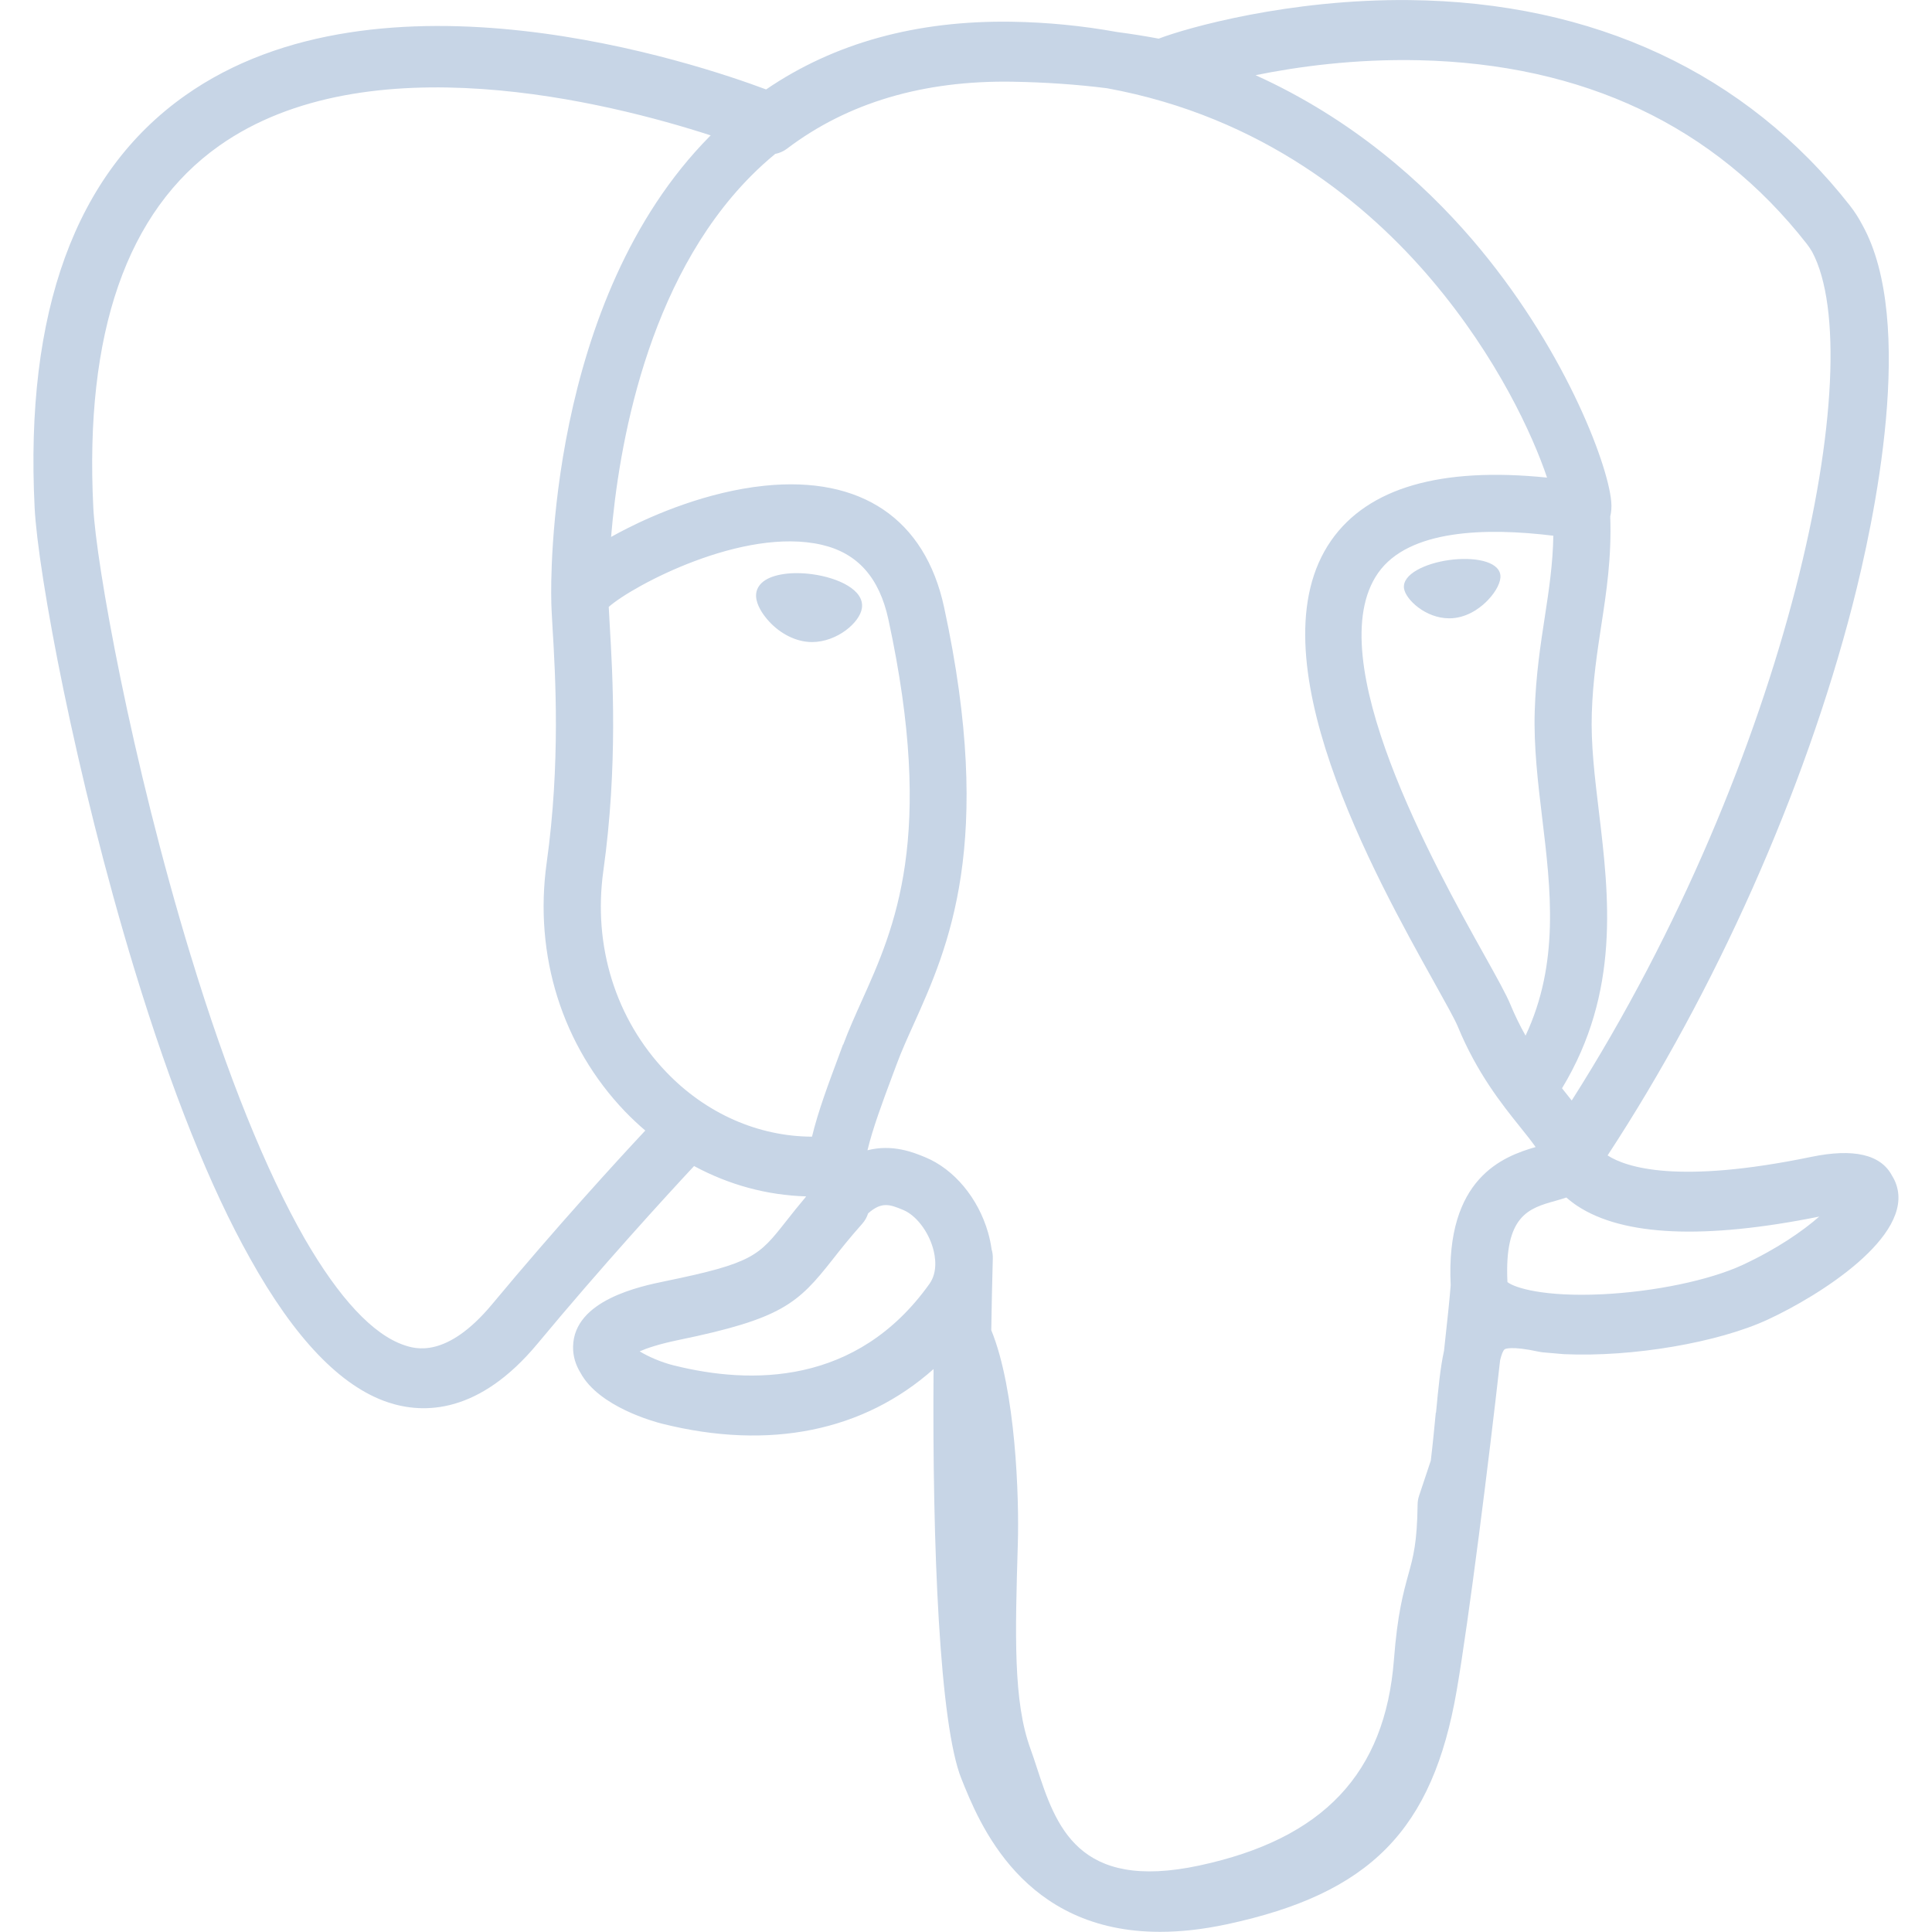
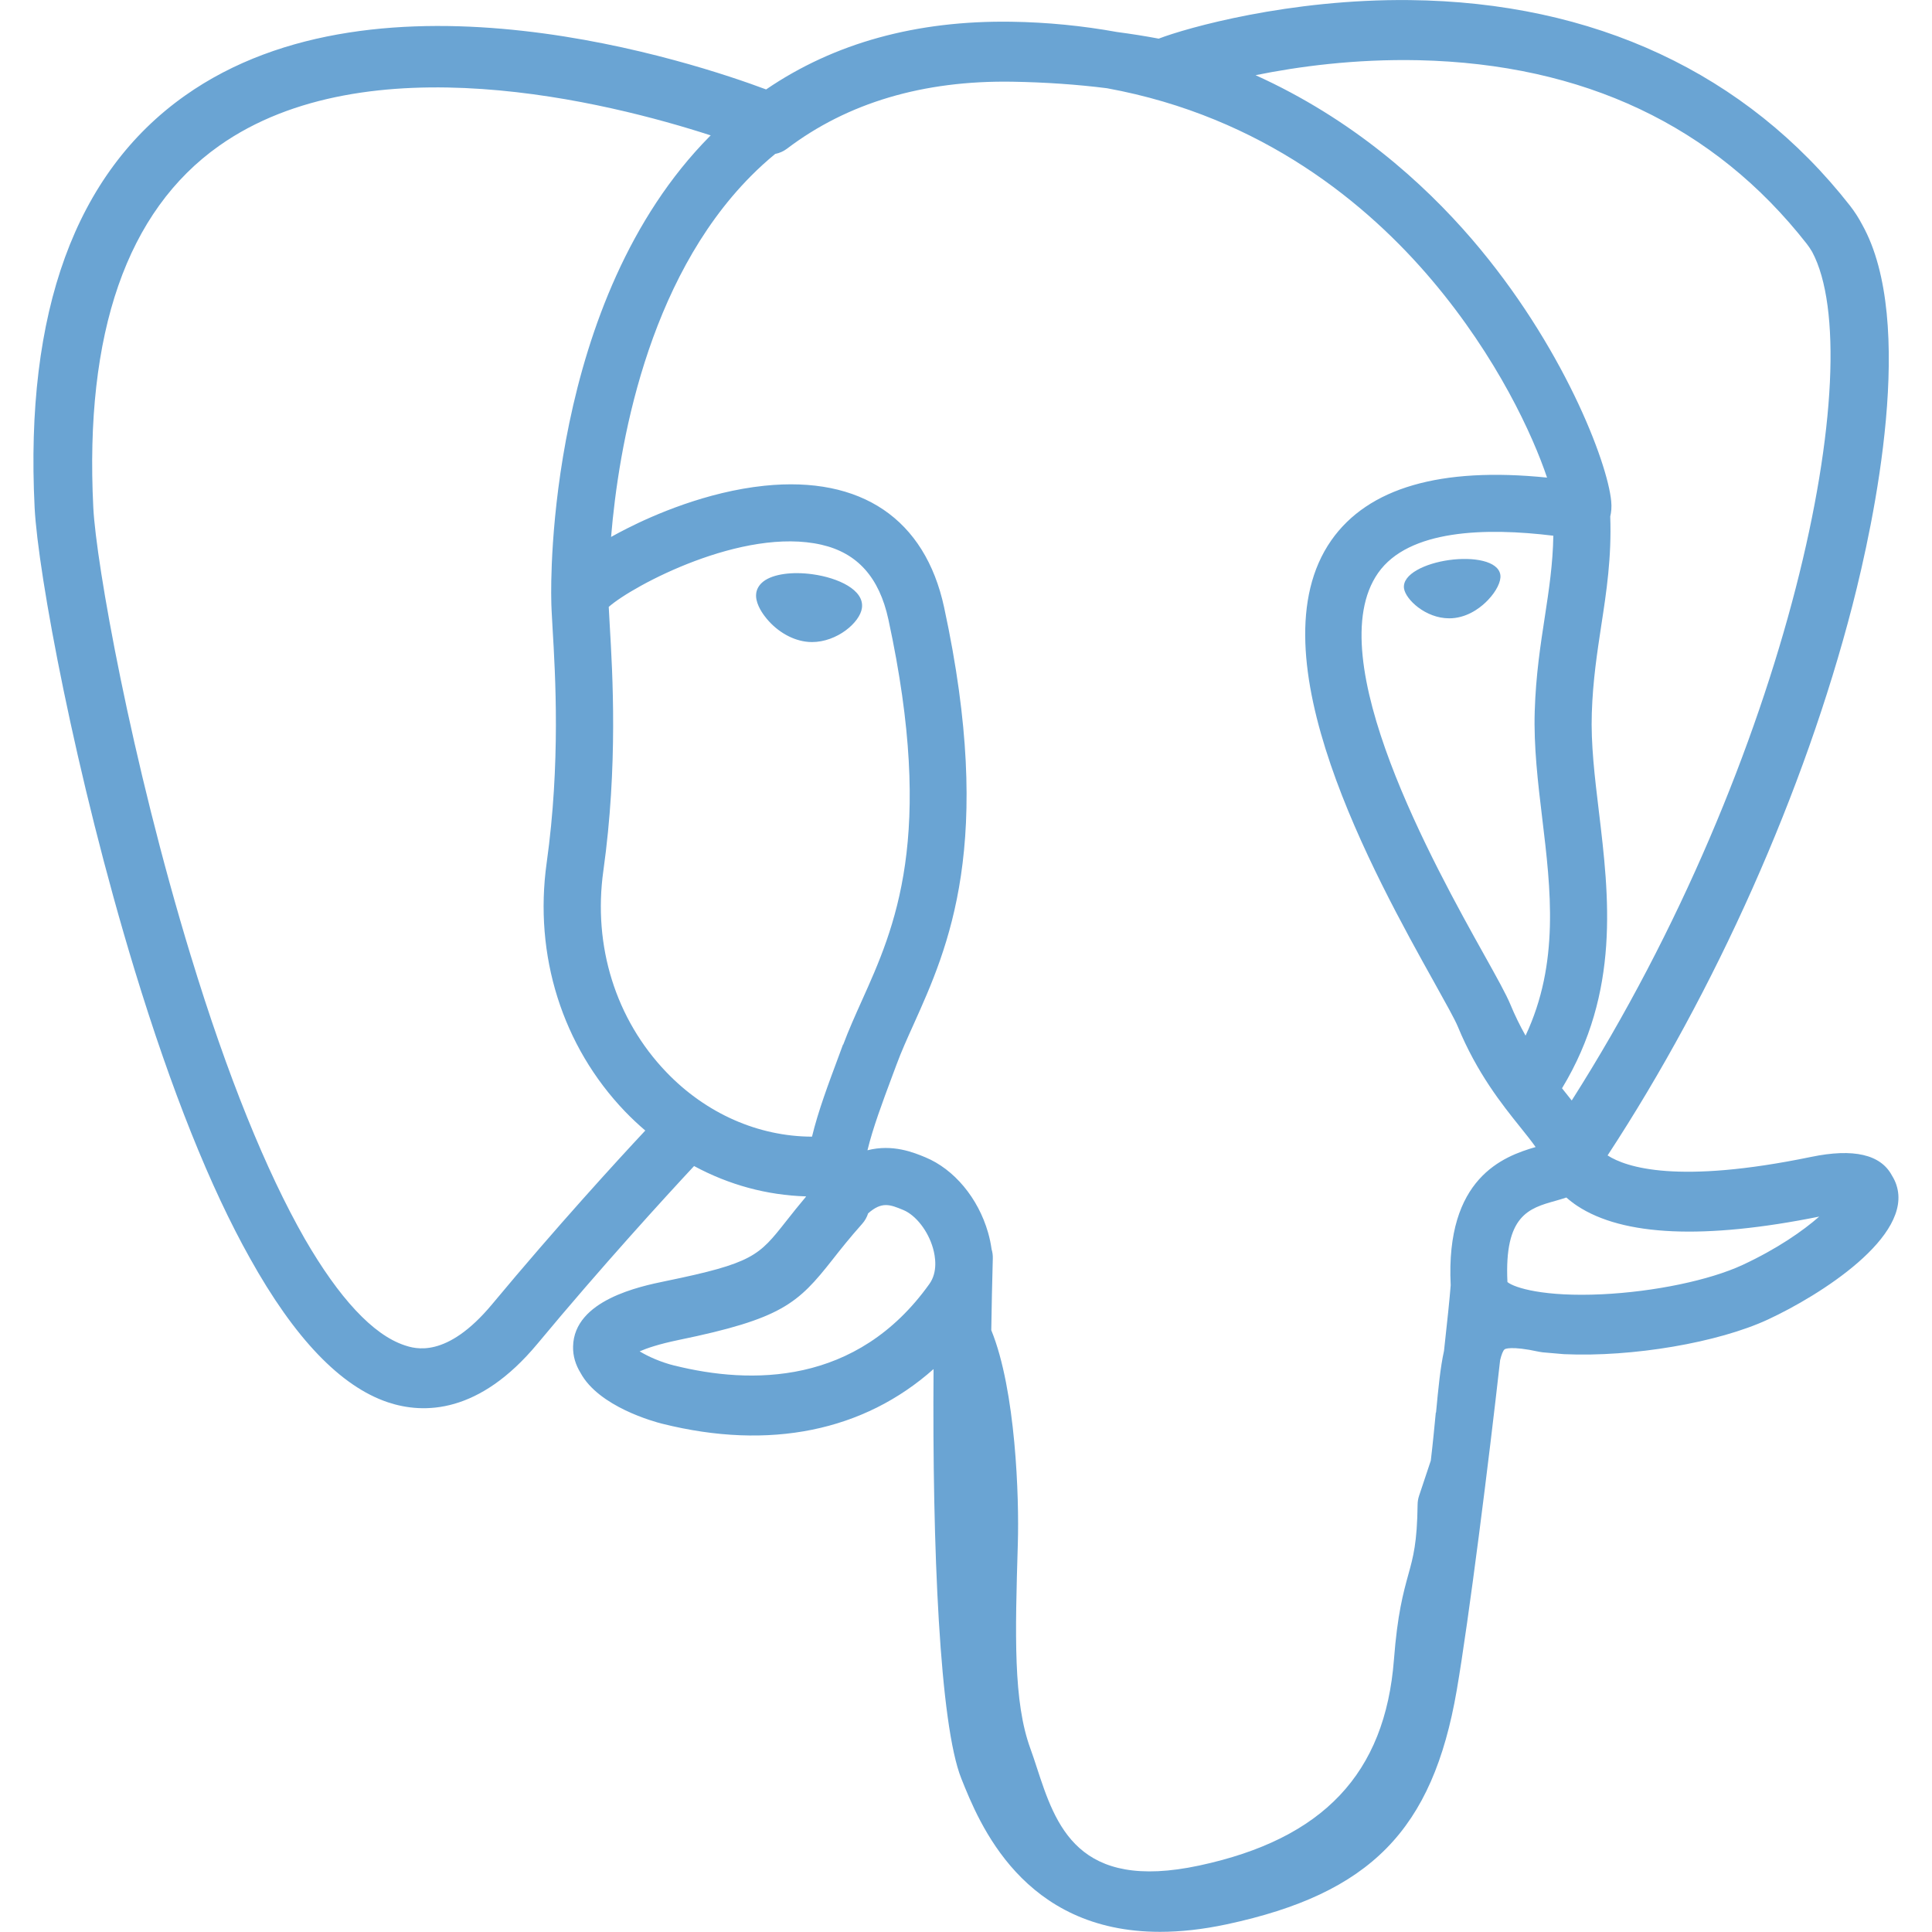
<svg xmlns="http://www.w3.org/2000/svg" role="img" viewBox="0 0 24 24">
-   <path fill="#c7d5e6" d="M23.559 14.723a.527.527 0 0 0-.056-.119c-.139-.263-.477-.342-1.007-.232-1.653.341-2.293.131-2.526-.019 1.342-2.048 2.445-4.522 3.041-6.83.271-1.051.798-3.524.122-4.732a1.564 1.564 0 0 0-.151-.235C21.693.909 19.801.025 17.51.001c-1.495-.016-2.771.346-3.116.479a9.449 9.449 0 0 0-.516-.082 8.044 8.044 0 0 0-1.311-.128c-1.182-.018-2.204.264-3.05.841-.857-.321-4.789-1.645-7.222.079C.936 2.153.309 3.873.43 6.304c.041.818.507 3.334 1.242 5.744.46 1.506.939 2.702 1.433 3.582.553.994 1.126 1.593 1.714 1.79.447.149 1.133.144 1.858-.728.801-.964 1.59-1.826 1.945-2.207.435.235.906.362 1.39.377a.057.057 0 0 0 0.0.004 11.031 11.031 0 0 0-.247.305c-.339.43-.409.52-1.5.744-.31.064-1.134.234-1.146.811-.003.122.033.231.092.327.227.423.922.61 1.015.633 1.335.334 2.504.092 3.371-.679-.017 2.231.077 4.417.345 5.087.221.553.762 1.905 2.469 1.904.251 0 .526-.029.83-.094 1.782-.382 2.556-1.17 2.855-2.906.15-.871.402-2.875.539-4.101.017-.07.036-.121.057-.136.001-.001.07-.047.427.031a.367.367 0 0 0 .044.007l.254.022.015.001c.847.038 1.911-.143 2.531-.431.644-.299 1.806-1.032 1.595-1.67zM2.371 11.877c-.744-2.436-1.178-4.885-1.212-5.572-.109-2.171.417-3.683 1.562-4.493 1.837-1.299 4.84-.541 6.108-.13-.003.003-.007.006-.01.009-2.024 2.044-1.976 5.536-1.971 5.75-0.0.082.007.199.016.359.035.587.1 1.68-.073 2.918-.161 1.15.194 2.276.973 3.089.081.084.165.163.252.237-.347.371-1.1 1.193-1.903 2.158-.568.682-.96.552-1.089.509-.392-.131-.813-.587-1.238-1.322-.48-.839-.964-2.032-1.415-3.513zm6.007 5.087c-.171-.043-.327-.113-.432-.177.089-.039.237-.09.483-.141 1.283-.264 1.482-.451 1.914-1.0.099-.126.212-.269.367-.443a.355.355 0 0 0 .074-.13c.171-.151.272-.11.437-.042.156.065.308.26.369.475.029.102.062.294-.045.444-.904 1.266-2.222 1.249-3.168 1.013zm2.094-3.988-.052.141c-.133.357-.257.688-.333 1.003-.667-.002-1.317-.287-1.81-.802-.628-.655-.913-1.566-.782-2.5.183-1.308.115-2.447.079-3.059-.005-.086-.009-.161-.012-.22.296-.262 1.666-.996 2.643-.772.446.102.718.406.831.928.585 2.704.077 3.831-.33 4.736-.084.187-.163.363-.231.545zm7.364 4.572c-.017.177-.036.376-.062.596l-.146.438a.355.355 0 0 0-.018.108c-.006.475-.054.649-.115.869-.063.229-.135.489-.179 1.058-.11 1.414-.878 2.227-2.417 2.557-1.516.325-1.784-.497-2.021-1.222a6.582 6.582 0 0 0-.077-.227c-.215-.586-.191-1.412-.157-2.555.017-.561-.025-1.901-.33-2.646.004-.293.011-.591.019-.892a.353.353 0 0 0-.015-.113 1.493 1.493 0 0 0-.044-.208c-.123-.428-.421-.787-.78-.935-.142-.059-.404-.167-.718-.087.067-.276.183-.588.309-.925l.053-.142c.059-.16.134-.326.213-.501.426-.948 1.011-2.245.377-5.177-.237-1.098-1.03-1.634-2.232-1.51-.721.075-1.38.365-1.709.532a5.672 5.672 0 0 0-.196.104c.092-1.106.439-3.174 1.736-4.482a4.031 4.031 0 0 1 .303-.276.353.353 0 0 0 .145-.064c.752-.571 1.694-.851 2.802-.833.409.007.802.034 1.174.081 1.939.354 3.244 1.447 4.036 2.383.814.962 1.255 1.931 1.431 2.454-1.323-.135-2.223.127-2.68.779-.993 1.419.543 4.173 1.281 5.496.135.243.252.452.289.541.24.583.551.971.779 1.255.07.087.137.171.189.245-.401.116-1.121.383-1.055 1.717-.012.156-.042.447-.083.815-.046.208-.07.46-.099.766zm.89-1.621c-.041-.832.269-.918.597-1.01a2.857 2.857 0 0 0 .135-.041 1.202 1.202 0 0 0 .134.103c.57.377 1.582.421 3.007.134-.202.177-.519.399-.953.601-.41.19-1.096.333-1.747.364-.72.034-1.086-.081-1.172-.151zm.57-9.271c-.006.351-.054.669-.105 1.002-.055.358-.112.727-.126 1.176-.014.437.04.891.093 1.33.107.887.216 1.8-.207 2.701a3.527 3.527 0 0 1-.188-.386c-.053-.128-.167-.333-.325-.616-.616-1.104-2.057-3.69-1.319-4.745.38-.543 1.341-.566 2.178-.463zm.228 7.014a12.376 12.376 0 0 0-.085-.107l-.035-.044c.726-1.2.584-2.386.458-3.438-.052-.432-.101-.84-.088-1.223.013-.406.067-.754.118-1.091.064-.415.129-.844.111-1.351.013-.053.019-.116.012-.19-.046-.485-.6-1.938-1.729-3.253-.608-.707-1.49-1.497-2.689-2.039.525-.107 1.233-.203 2.024-.186 2.051.046 3.675.814 4.824 2.282a.908.908 0 0 1 .067.1c.723 1.356-.276 6.275-2.987 10.54zm-8.817-6.116c-.025.179-.309.422-.621.422a.582.582 0 0 1-.081-.006c-.187-.026-.377-.144-.506-.316-.046-.06-.12-.178-.105-.284.005-.04.026-.099.092-.149.118-.089.352-.123.61-.087.316.044.643.194.611.419zm7.931-.411c.011.079-.049.201-.153.31-.068.072-.212.196-.408.223a.546.546 0 0 1-.075.005c-.293 0-.541-.234-.561-.372-.024-.176.264-.311.561-.352.297-.041.611.009.636.185z" />
+   <path fill="#6aa4d3" d="M23.559 14.723a.527.527 0 0 0-.056-.119c-.139-.263-.477-.342-1.007-.232-1.653.341-2.293.131-2.526-.019 1.342-2.048 2.445-4.522 3.041-6.83.271-1.051.798-3.524.122-4.732a1.564 1.564 0 0 0-.151-.235C21.693.909 19.801.025 17.51.001c-1.495-.016-2.771.346-3.116.479a9.449 9.449 0 0 0-.516-.082 8.044 8.044 0 0 0-1.311-.128c-1.182-.018-2.204.264-3.05.841-.857-.321-4.789-1.645-7.222.079C.936 2.153.309 3.873.43 6.304c.041.818.507 3.334 1.242 5.744.46 1.506.939 2.702 1.433 3.582.553.994 1.126 1.593 1.714 1.79.447.149 1.133.144 1.858-.728.801-.964 1.59-1.826 1.945-2.207.435.235.906.362 1.39.377a.057.057 0 0 0 0.0.004 11.031 11.031 0 0 0-.247.305c-.339.43-.409.52-1.5.744-.31.064-1.134.234-1.146.811-.003.122.033.231.092.327.227.423.922.61 1.015.633 1.335.334 2.504.092 3.371-.679-.017 2.231.077 4.417.345 5.087.221.553.762 1.905 2.469 1.904.251 0 .526-.029.83-.094 1.782-.382 2.556-1.17 2.855-2.906.15-.871.402-2.875.539-4.101.017-.07.036-.121.057-.136.001-.001.07-.047.427.031a.367.367 0 0 0 .044.007l.254.022.015.001c.847.038 1.911-.143 2.531-.431.644-.299 1.806-1.032 1.595-1.67zM2.371 11.877c-.744-2.436-1.178-4.885-1.212-5.572-.109-2.171.417-3.683 1.562-4.493 1.837-1.299 4.84-.541 6.108-.13-.003.003-.007.006-.01.009-2.024 2.044-1.976 5.536-1.971 5.75-0.0.082.007.199.016.359.035.587.1 1.68-.073 2.918-.161 1.15.194 2.276.973 3.089.081.084.165.163.252.237-.347.371-1.1 1.193-1.903 2.158-.568.682-.96.552-1.089.509-.392-.131-.813-.587-1.238-1.322-.48-.839-.964-2.032-1.415-3.513zm6.007 5.087c-.171-.043-.327-.113-.432-.177.089-.039.237-.09.483-.141 1.283-.264 1.482-.451 1.914-1.0.099-.126.212-.269.367-.443a.355.355 0 0 0 .074-.13c.171-.151.272-.11.437-.042.156.065.308.26.369.475.029.102.062.294-.045.444-.904 1.266-2.222 1.249-3.168 1.013zm2.094-3.988-.052.141c-.133.357-.257.688-.333 1.003-.667-.002-1.317-.287-1.81-.802-.628-.655-.913-1.566-.782-2.5.183-1.308.115-2.447.079-3.059-.005-.086-.009-.161-.012-.22.296-.262 1.666-.996 2.643-.772.446.102.718.406.831.928.585 2.704.077 3.831-.33 4.736-.084.187-.163.363-.231.545zm7.364 4.572c-.017.177-.036.376-.062.596l-.146.438a.355.355 0 0 0-.018.108c-.006.475-.054.649-.115.869-.063.229-.135.489-.179 1.058-.11 1.414-.878 2.227-2.417 2.557-1.516.325-1.784-.497-2.021-1.222a6.582 6.582 0 0 0-.077-.227c-.215-.586-.191-1.412-.157-2.555.017-.561-.025-1.901-.33-2.646.004-.293.011-.591.019-.892a.353.353 0 0 0-.015-.113 1.493 1.493 0 0 0-.044-.208c-.123-.428-.421-.787-.78-.935-.142-.059-.404-.167-.718-.087.067-.276.183-.588.309-.925l.053-.142c.059-.16.134-.326.213-.501.426-.948 1.011-2.245.377-5.177-.237-1.098-1.03-1.634-2.232-1.51-.721.075-1.38.365-1.709.532a5.672 5.672 0 0 0-.196.104c.092-1.106.439-3.174 1.736-4.482a4.031 4.031 0 0 1 .303-.276.353.353 0 0 0 .145-.064c.752-.571 1.694-.851 2.802-.833.409.007.802.034 1.174.081 1.939.354 3.244 1.447 4.036 2.383.814.962 1.255 1.931 1.431 2.454-1.323-.135-2.223.127-2.68.779-.993 1.419.543 4.173 1.281 5.496.135.243.252.452.289.541.24.583.551.971.779 1.255.07.087.137.171.189.245-.401.116-1.121.383-1.055 1.717-.012.156-.042.447-.083.815-.046.208-.07.46-.099.766zm.89-1.621c-.041-.832.269-.918.597-1.01a2.857 2.857 0 0 0 .135-.041 1.202 1.202 0 0 0 .134.103c.57.377 1.582.421 3.007.134-.202.177-.519.399-.953.601-.41.19-1.096.333-1.747.364-.72.034-1.086-.081-1.172-.151zm.57-9.271c-.006.351-.054.669-.105 1.002-.055.358-.112.727-.126 1.176-.014.437.04.891.093 1.33.107.887.216 1.8-.207 2.701a3.527 3.527 0 0 1-.188-.386c-.053-.128-.167-.333-.325-.616-.616-1.104-2.057-3.69-1.319-4.745.38-.543 1.341-.566 2.178-.463zm.228 7.014a12.376 12.376 0 0 0-.085-.107l-.035-.044c.726-1.2.584-2.386.458-3.438-.052-.432-.101-.84-.088-1.223.013-.406.067-.754.118-1.091.064-.415.129-.844.111-1.351.013-.053.019-.116.012-.19-.046-.485-.6-1.938-1.729-3.253-.608-.707-1.49-1.497-2.689-2.039.525-.107 1.233-.203 2.024-.186 2.051.046 3.675.814 4.824 2.282a.908.908 0 0 1 .067.1c.723 1.356-.276 6.275-2.987 10.54zm-8.817-6.116c-.025.179-.309.422-.621.422a.582.582 0 0 1-.081-.006c-.187-.026-.377-.144-.506-.316-.046-.06-.12-.178-.105-.284.005-.04.026-.099.092-.149.118-.089.352-.123.61-.087.316.044.643.194.611.419zm7.931-.411c.011.079-.049.201-.153.31-.068.072-.212.196-.408.223a.546.546 0 0 1-.075.005c-.293 0-.541-.234-.561-.372-.024-.176.264-.311.561-.352.297-.041.611.009.636.185z" />
</svg>
